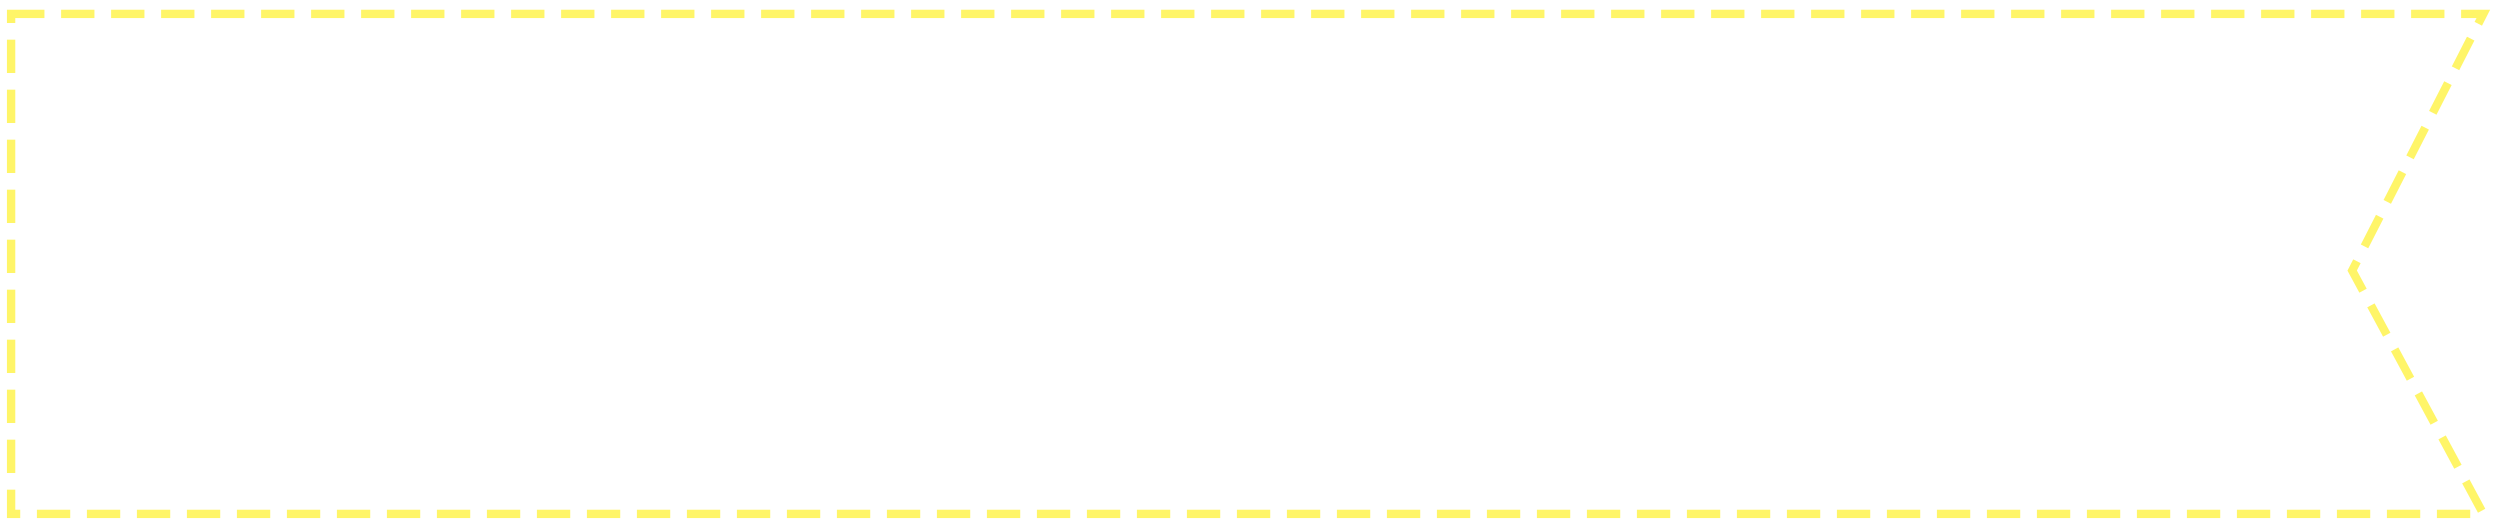
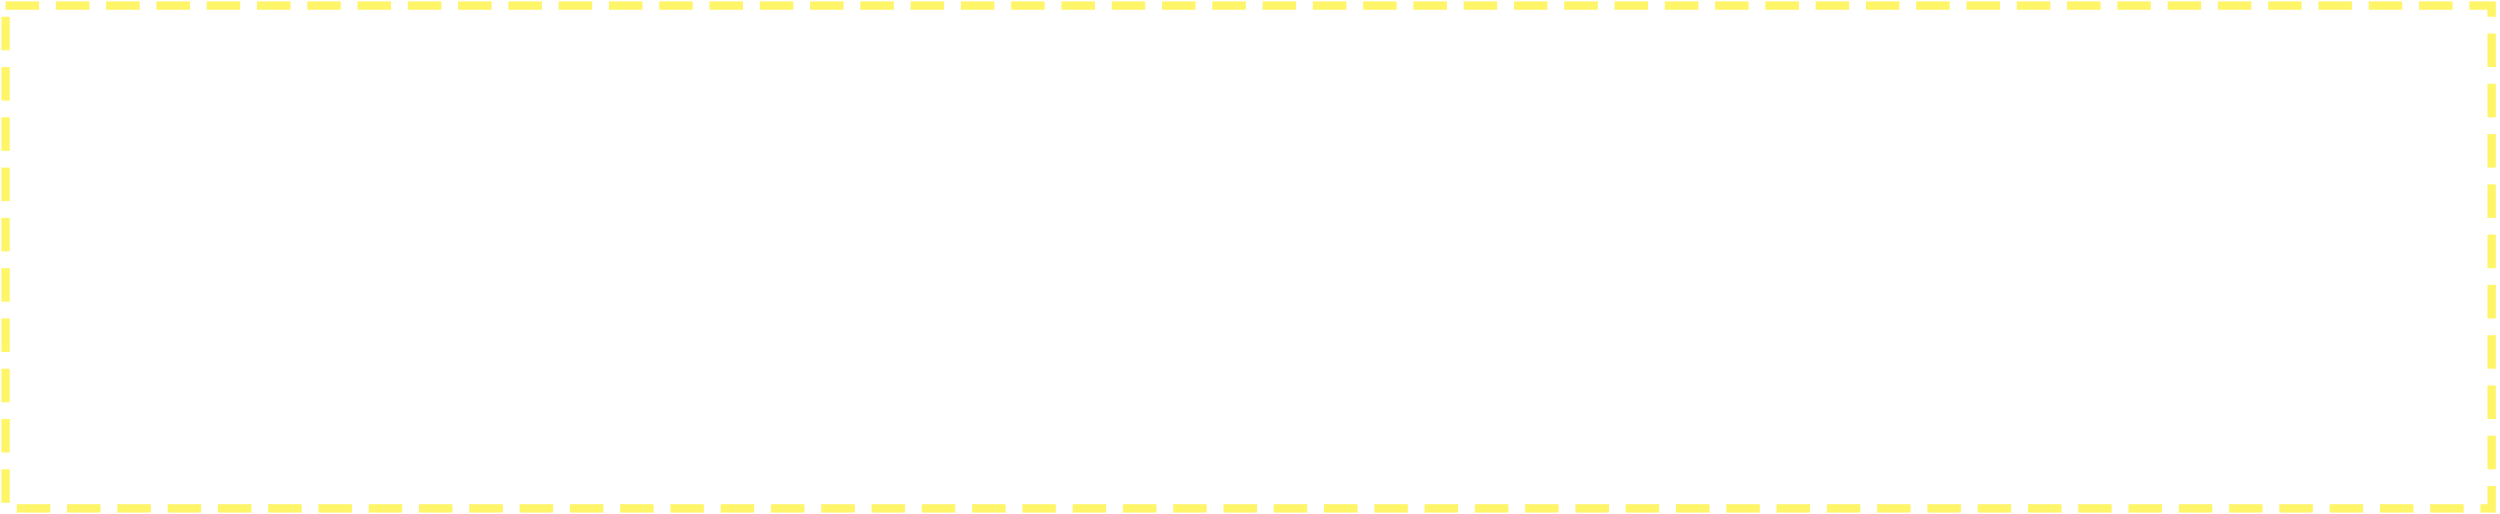
- <svg xmlns="http://www.w3.org/2000/svg" width="900px" height="189px" viewBox="0 0 900 189" version="1.1">
+ <svg xmlns="http://www.w3.org/2000/svg" width="895px" height="184px" viewBox="0 0 895 184" version="1.1">
  <defs />
  <g id="Symbols" stroke="none" stroke-width="1" fill="none" fill-rule="evenodd" stroke-dasharray="12,6">
-     <g id="yellow" stroke="#FFF568" stroke-width="3">
-       <path d="M4,5 L894,5 L846.78,97.407 L894,185 L4,185 L4,87.264 L4,5 Z" id="Stroke-1" />
+     <g id="yellow" transform="translate(-2, -3)" stroke="#FFF568" stroke-width="3">
+       <path d="M4,5 L894,5 L894,185 L4,185 L4,87.264 L4,5 Z" id="Stroke-1" />
    </g>
  </g>
</svg>
